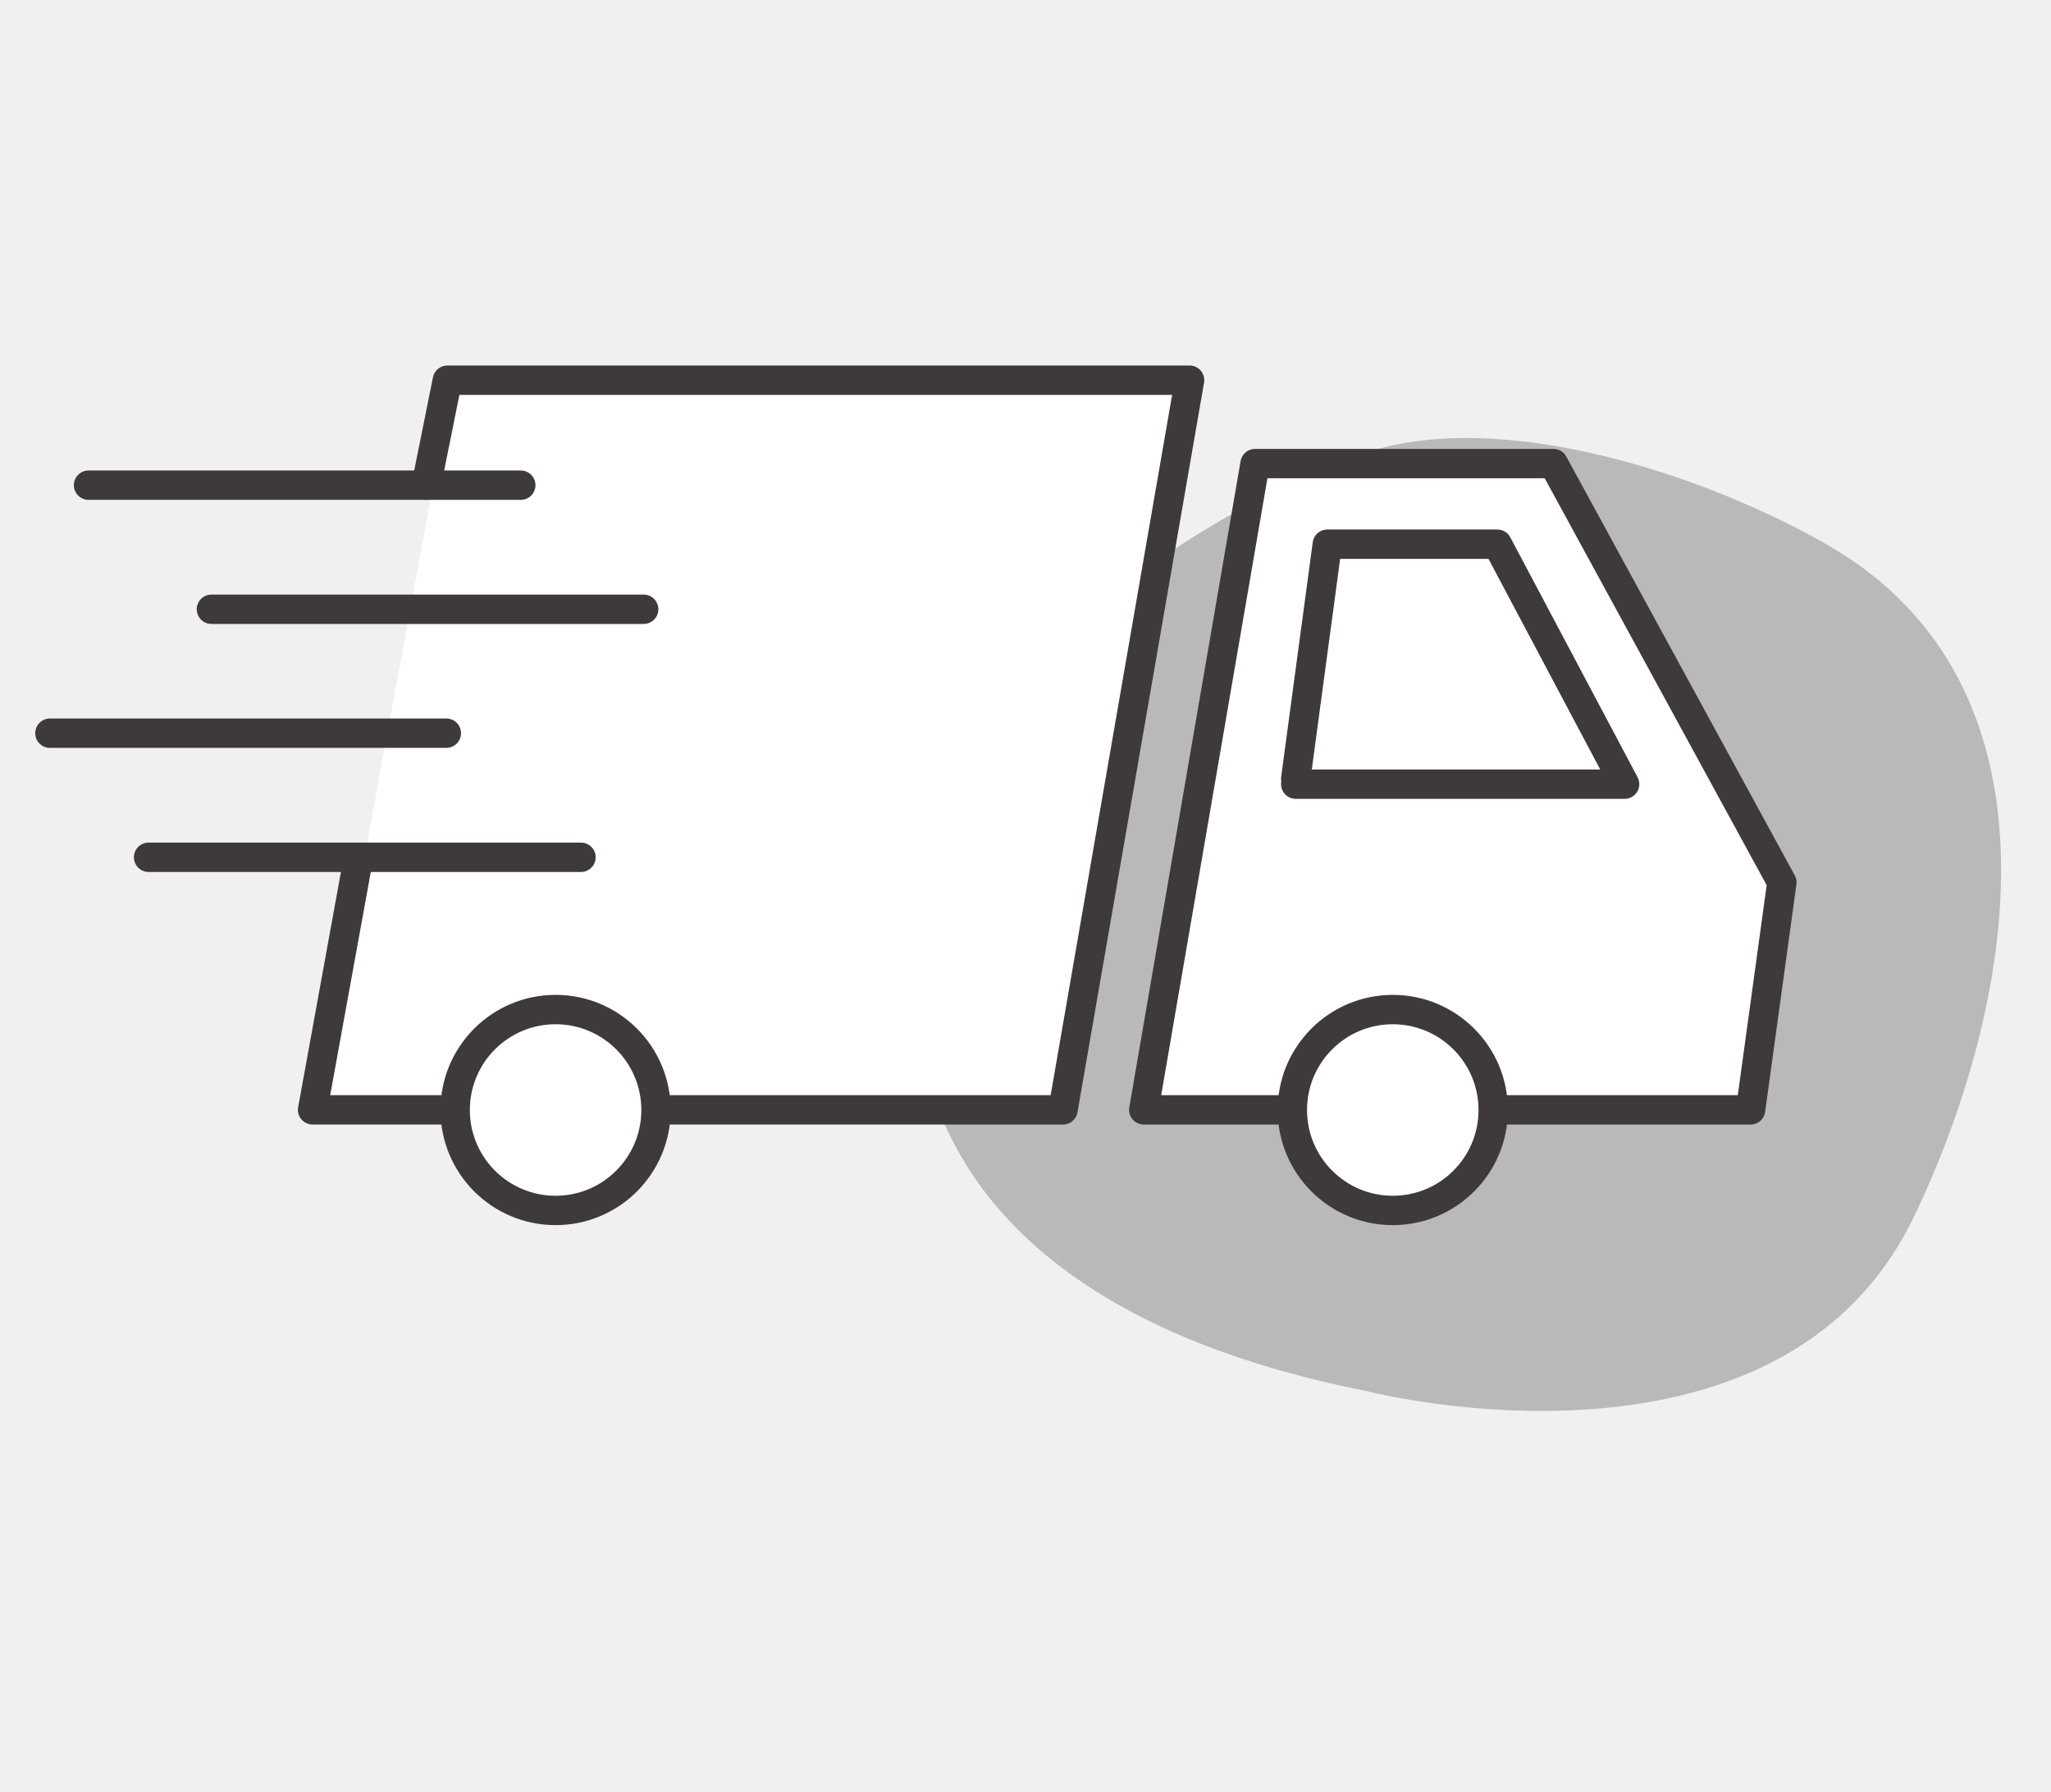
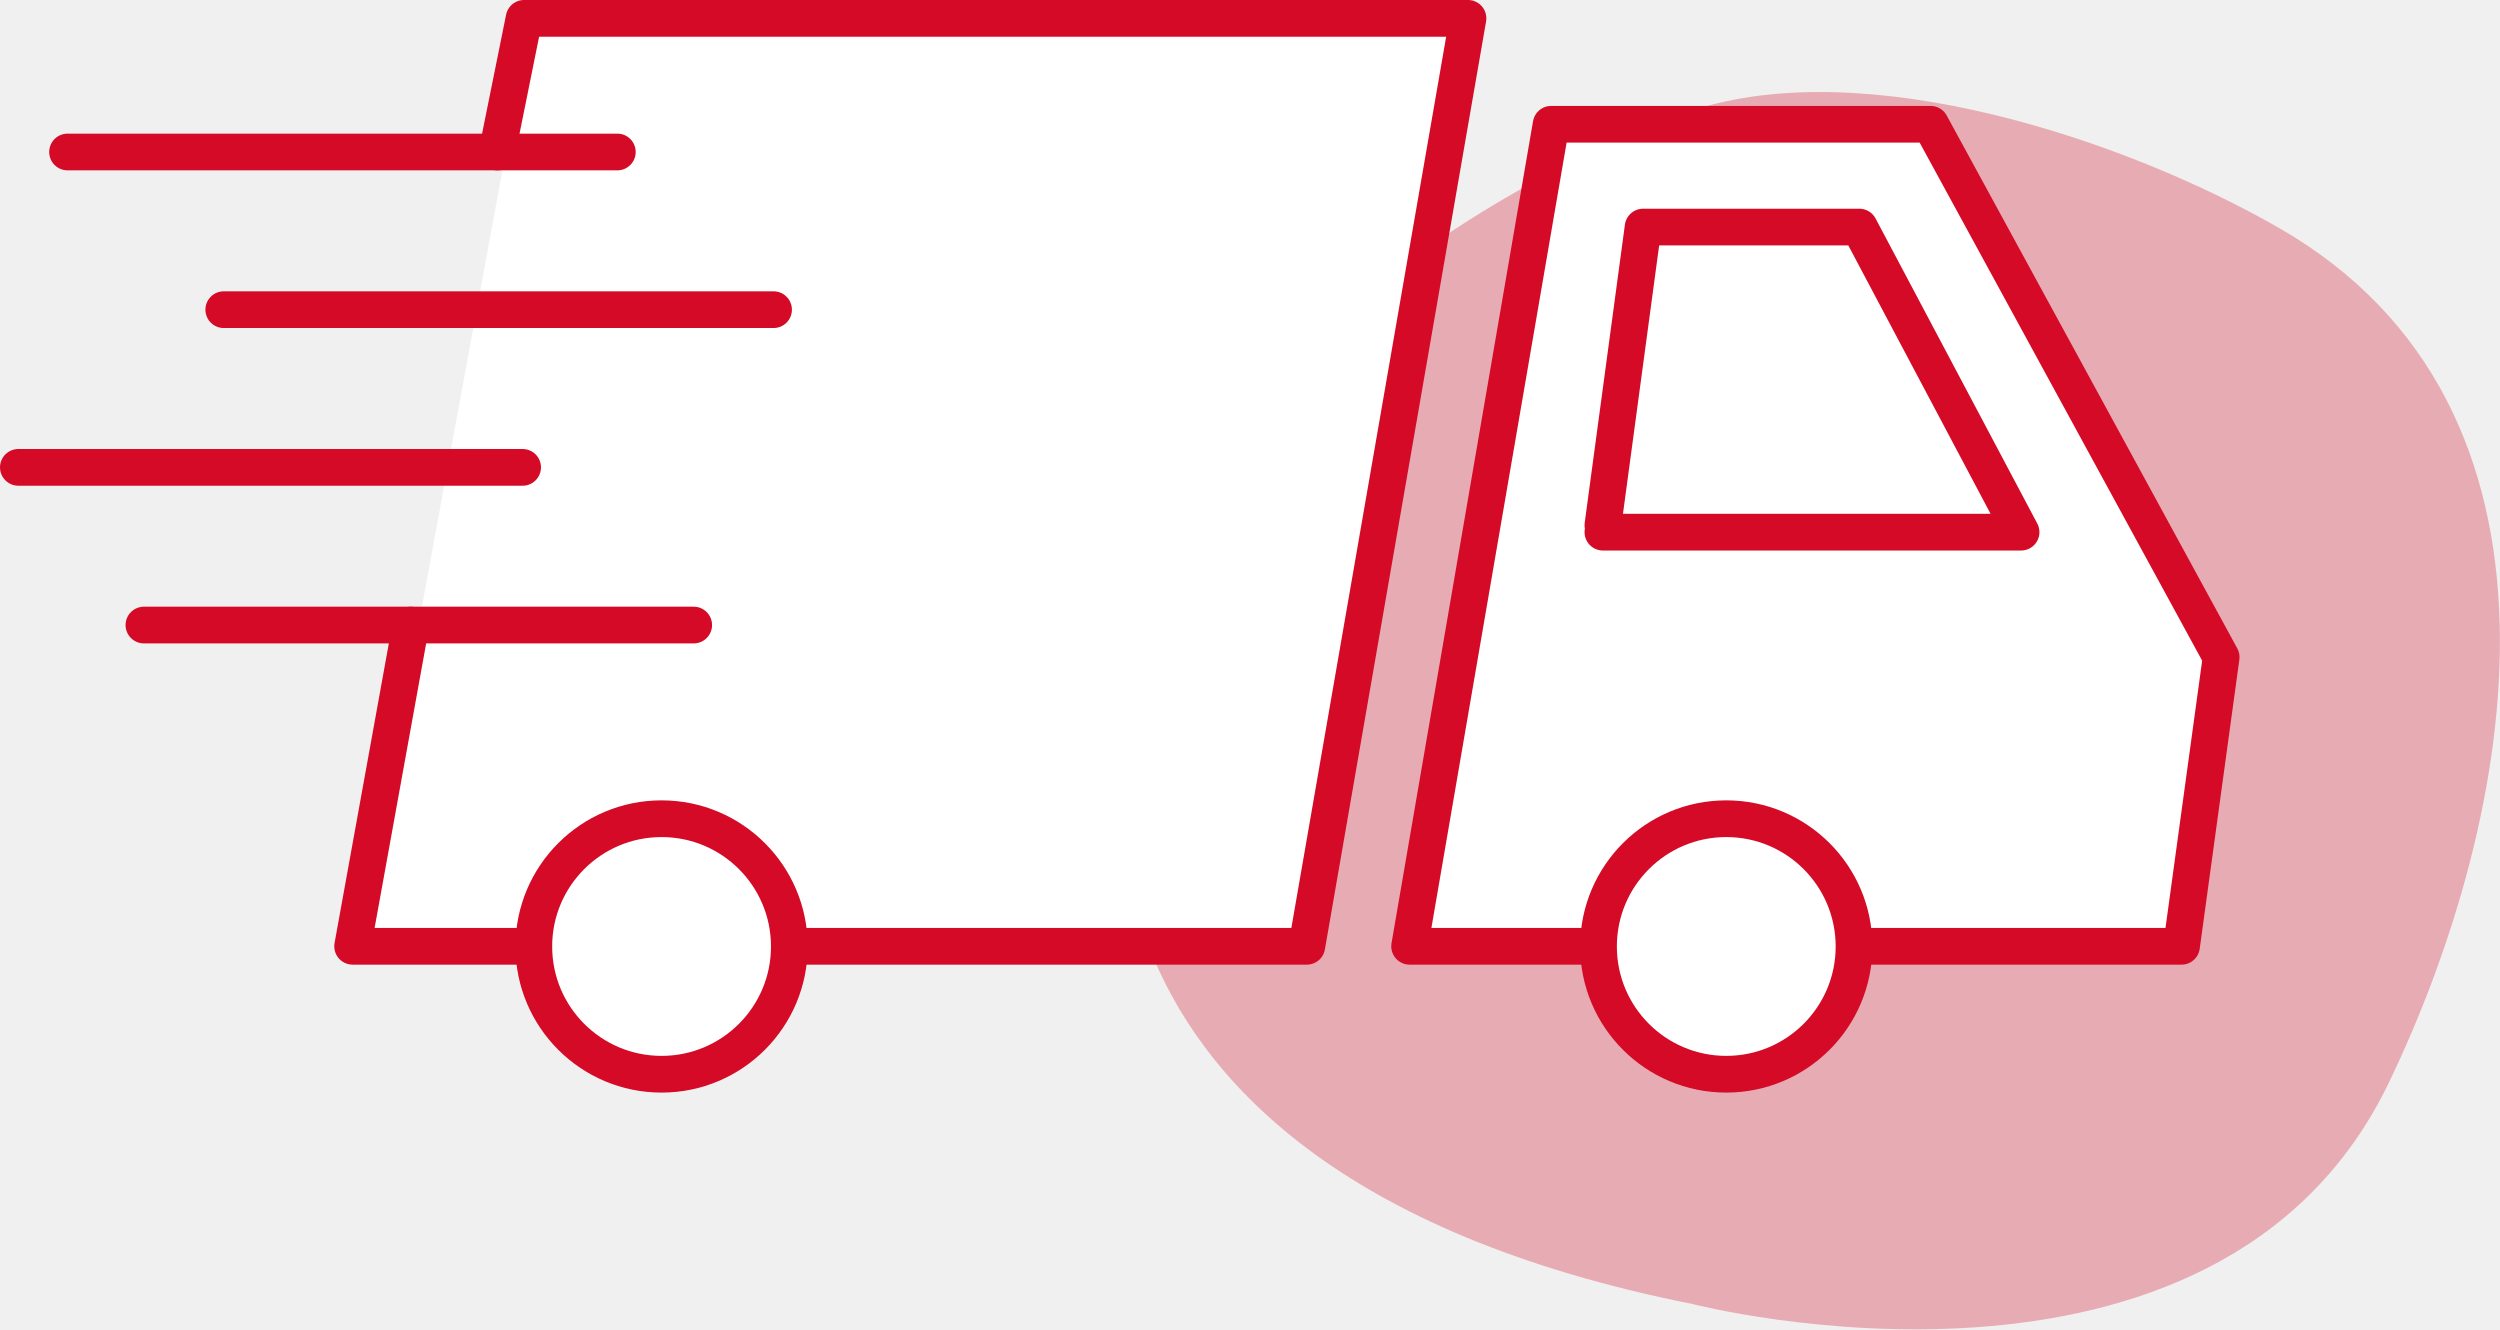
- <svg xmlns="http://www.w3.org/2000/svg" id="a" viewBox="0 0 139.69 121.98">
+ <svg xmlns="http://www.w3.org/2000/svg" viewBox="0 0 136.19 72.41">
  <defs>
-     <style>.b,.c{fill:#fff;}.d{fill:#3e3a39;opacity:.3;}.c,.e{stroke:#3e3a39;stroke-linecap:round;stroke-linejoin:round;stroke-width:2px;}.e{fill:none;}</style>
+     <style>.d,.e{fill:#fff;}.f{fill:none;}.f,.e{stroke:#d40a26;stroke-linecap:round;stroke-linejoin:round;stroke-width:2px;}.g{fill:#d40a26;opacity:.3;}</style>
  </defs>
-   <path class="d" d="M93.06,30.81s-27.36,8.96-30.03,30.99c0,0-7.75,25.42,30.03,32.93,0,0,28.09,7.26,37.29-11.86,6.86-14.27,10.92-36.13-5.91-45.78-8.23-4.72-22.05-9.33-31.38-6.28Z" />
-   <g>
-     <polygon class="b" points="29.94 30.67 21.59 75.9 53.49 75.9 62.46 37.03 29.94 30.67" />
-     <polyline class="c" points="30.92 75.58 21.29 75.58 24.42 58.38" />
-     <polyline class="c" points="29.03 33.04 30.47 25.89 81.02 25.89 72.4 75.58 44.68 75.58" />
-     <polyline class="c" points="87.93 75.58 77.9 75.58 85.48 31.57 105.8 31.57 121.36 60.09 119.23 75.58 101.7 75.58" />
-     <polyline class="e" points="88.25 53.03 90.4 37.06 101.98 37.06 110.65 53.4 88.25 53.4" />
-     <line class="e" x1="35.47" y1="33.04" x2="6.03" y2="33.04" />
-     <line class="e" x1="43.84" y1="41.49" x2="14.4" y2="41.49" />
-     <line class="e" x1="39.57" y1="58.38" x2="10.12" y2="58.38" />
-     <line class="e" x1="30.4" y1="49.93" x2="3.4" y2="49.93" />
-     <circle class="c" cx="94.86" cy="75.59" r="6.84" />
-     <circle class="c" cx="37.84" cy="75.59" r="6.84" />
+   <g id="a">
+     <g>
+       <path class="g" d="M92.21,6.01s-27.84,9.11-30.54,31.53c0,0-7.88,25.86,30.54,33.5,0,0,28.57,7.39,37.93-12.07,6.98-14.52,11.11-36.76-6.02-46.57-8.37-4.8-22.44-9.49-31.92-6.39Z" />
+       <g>
+         <polygon class="d" points="28 5.86 19.51 51.88 51.96 51.88 61.09 12.34 28 5.86" />
+         <polyline class="e" points="29 51.55 19.21 51.55 22.38 34.05" />
+         <polyline class="e" points="27.08 8.28 28.55 1 79.97 1 71.19 51.55 43 51.55" />
+         <polyline class="e" points="87 51.55 76.79 51.55 84.5 6.77 105.17 6.77 121 35.8 118.84 51.55 101 51.55" />
+         <polyline class="f" points="87.32 28.61 89.51 12.37 101.29 12.37 110.1 28.99 87.32 28.99" />
+         <line class="f" x1="33.63" y1="8.28" x2="3.68" y2="8.28" />
+         <line class="f" x1="42.14" y1="16.87" x2="12.19" y2="16.87" />
+         <line class="f" x1="37.79" y1="34.05" x2="7.84" y2="34.05" />
+         <line class="f" x1="28.47" y1="25.46" x2="1" y2="25.46" />
+         <circle class="e" cx="94.04" cy="51.56" r="6.96" />
+         <circle class="e" cx="36.04" cy="51.56" r="6.96" />
+       </g>
+     </g>
  </g>
+   <g id="b" />
+   <g id="c" />
</svg>
